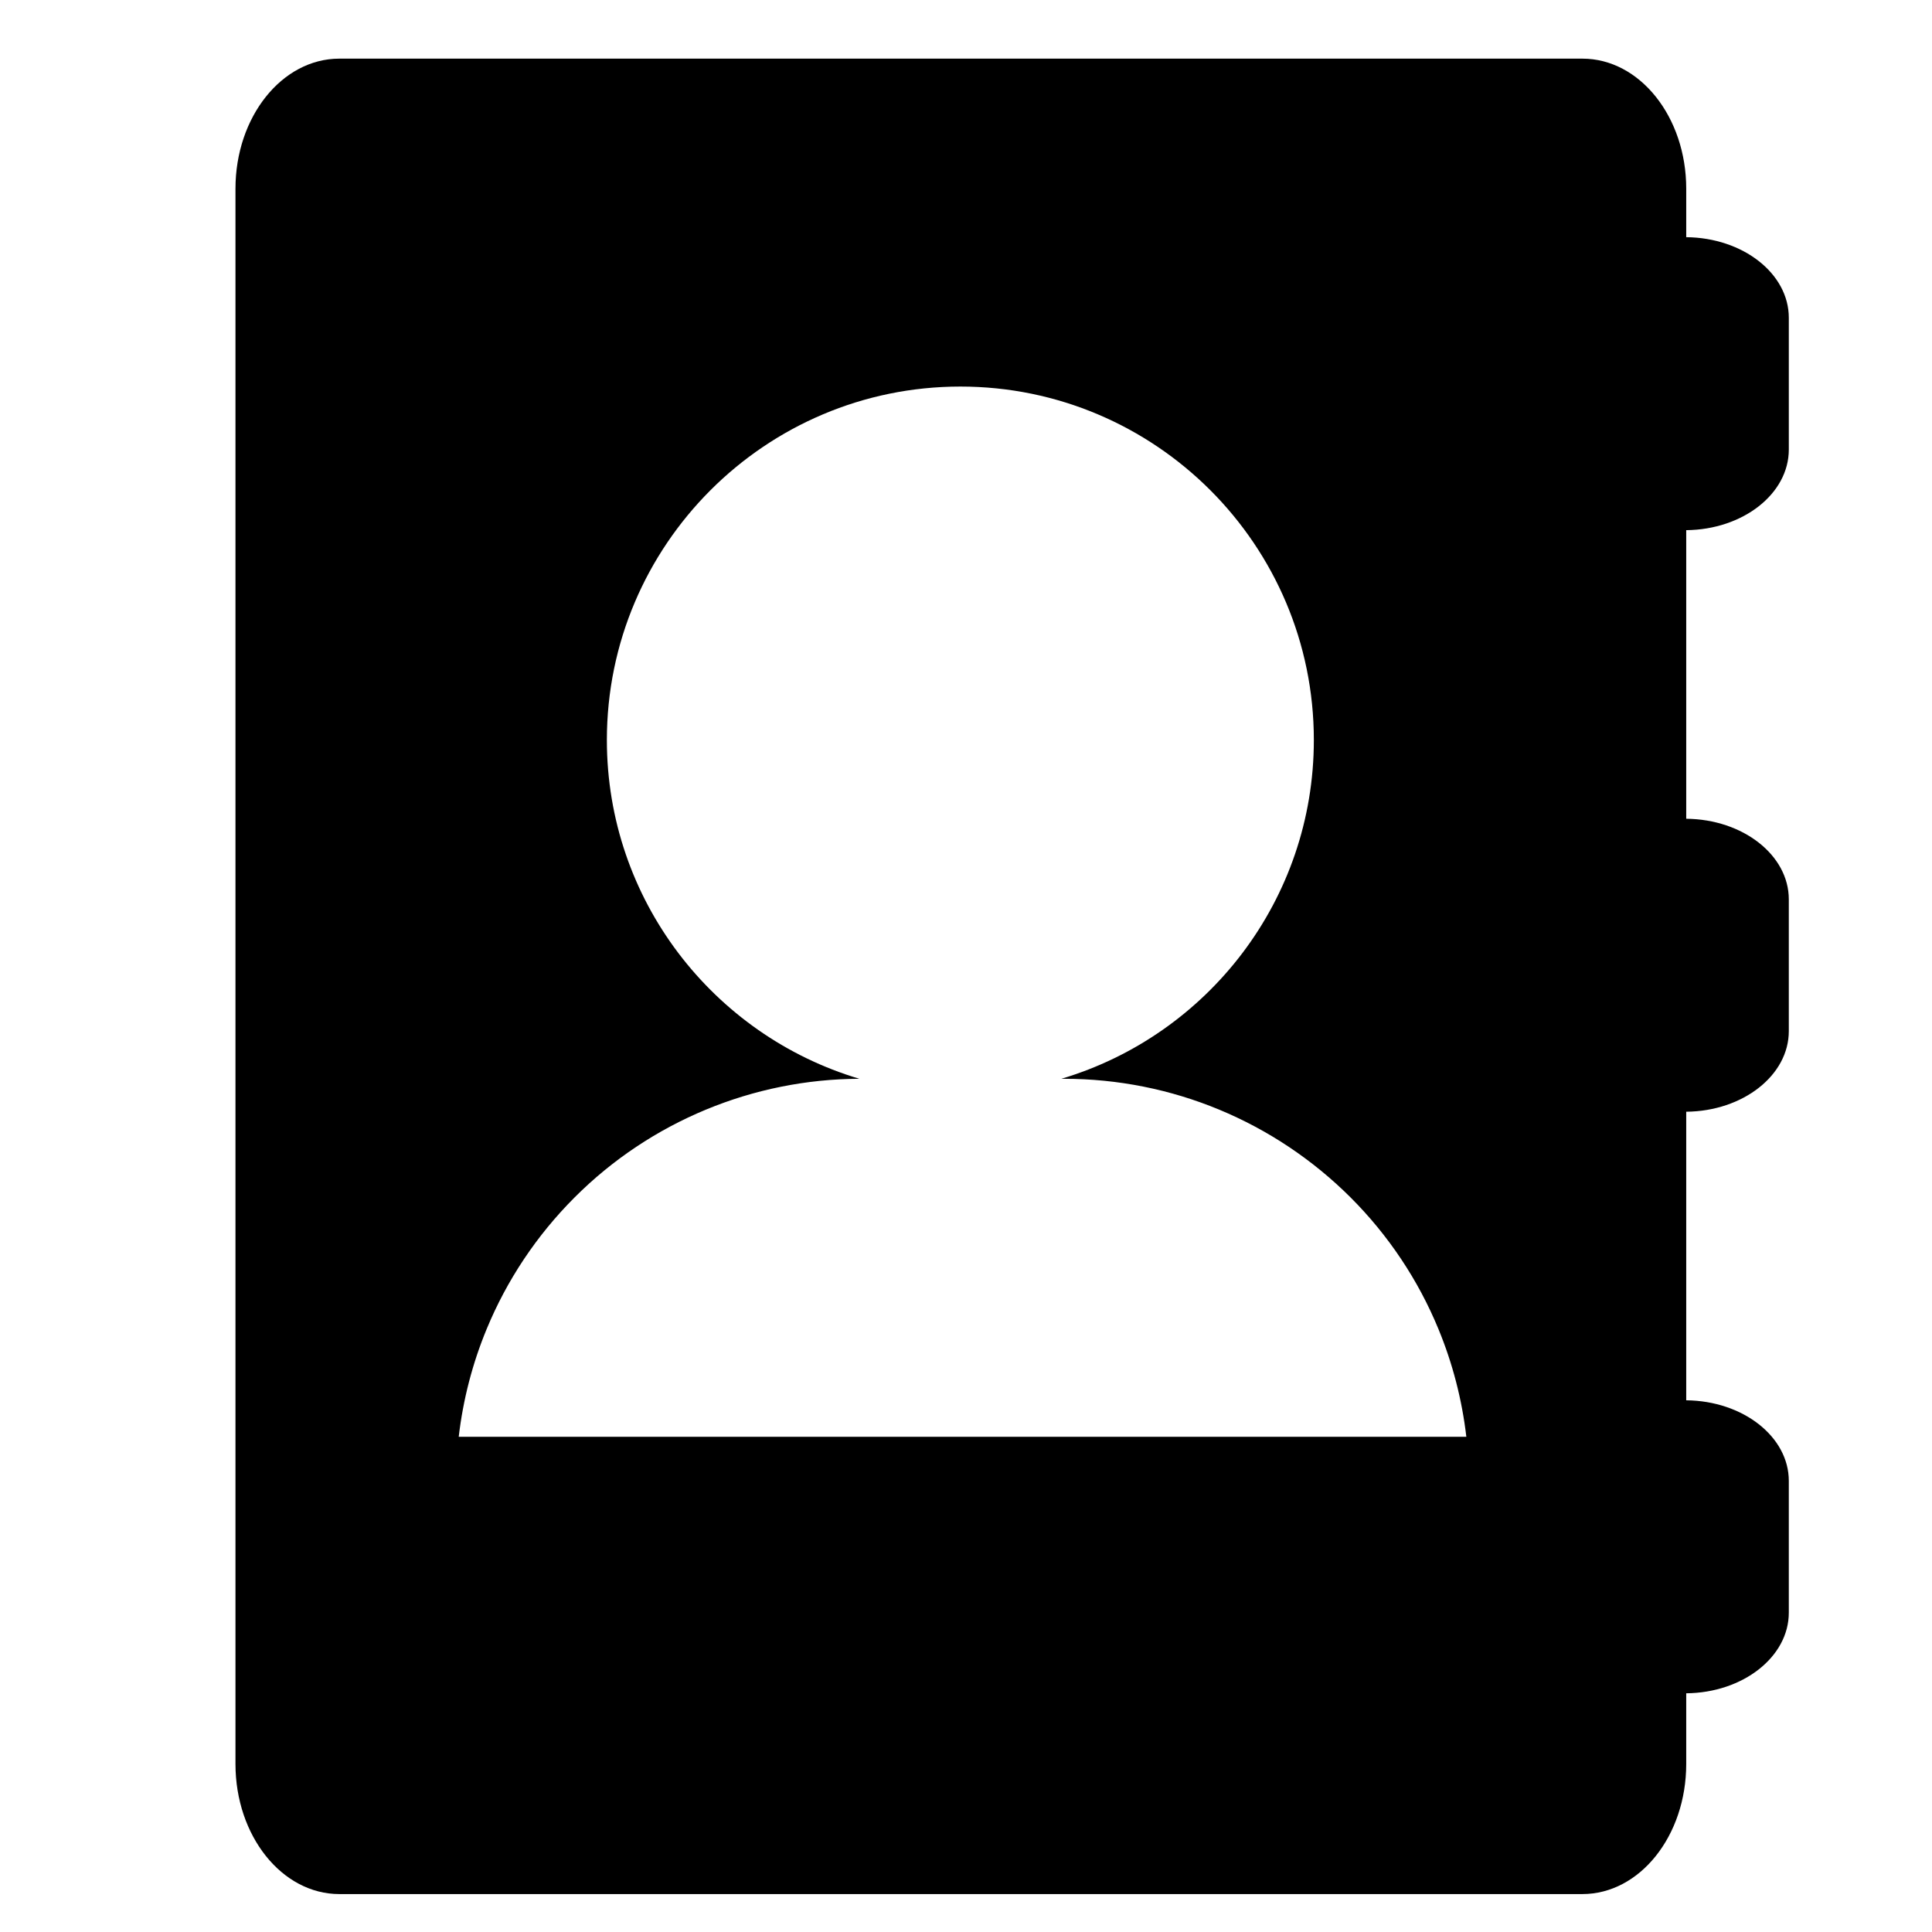
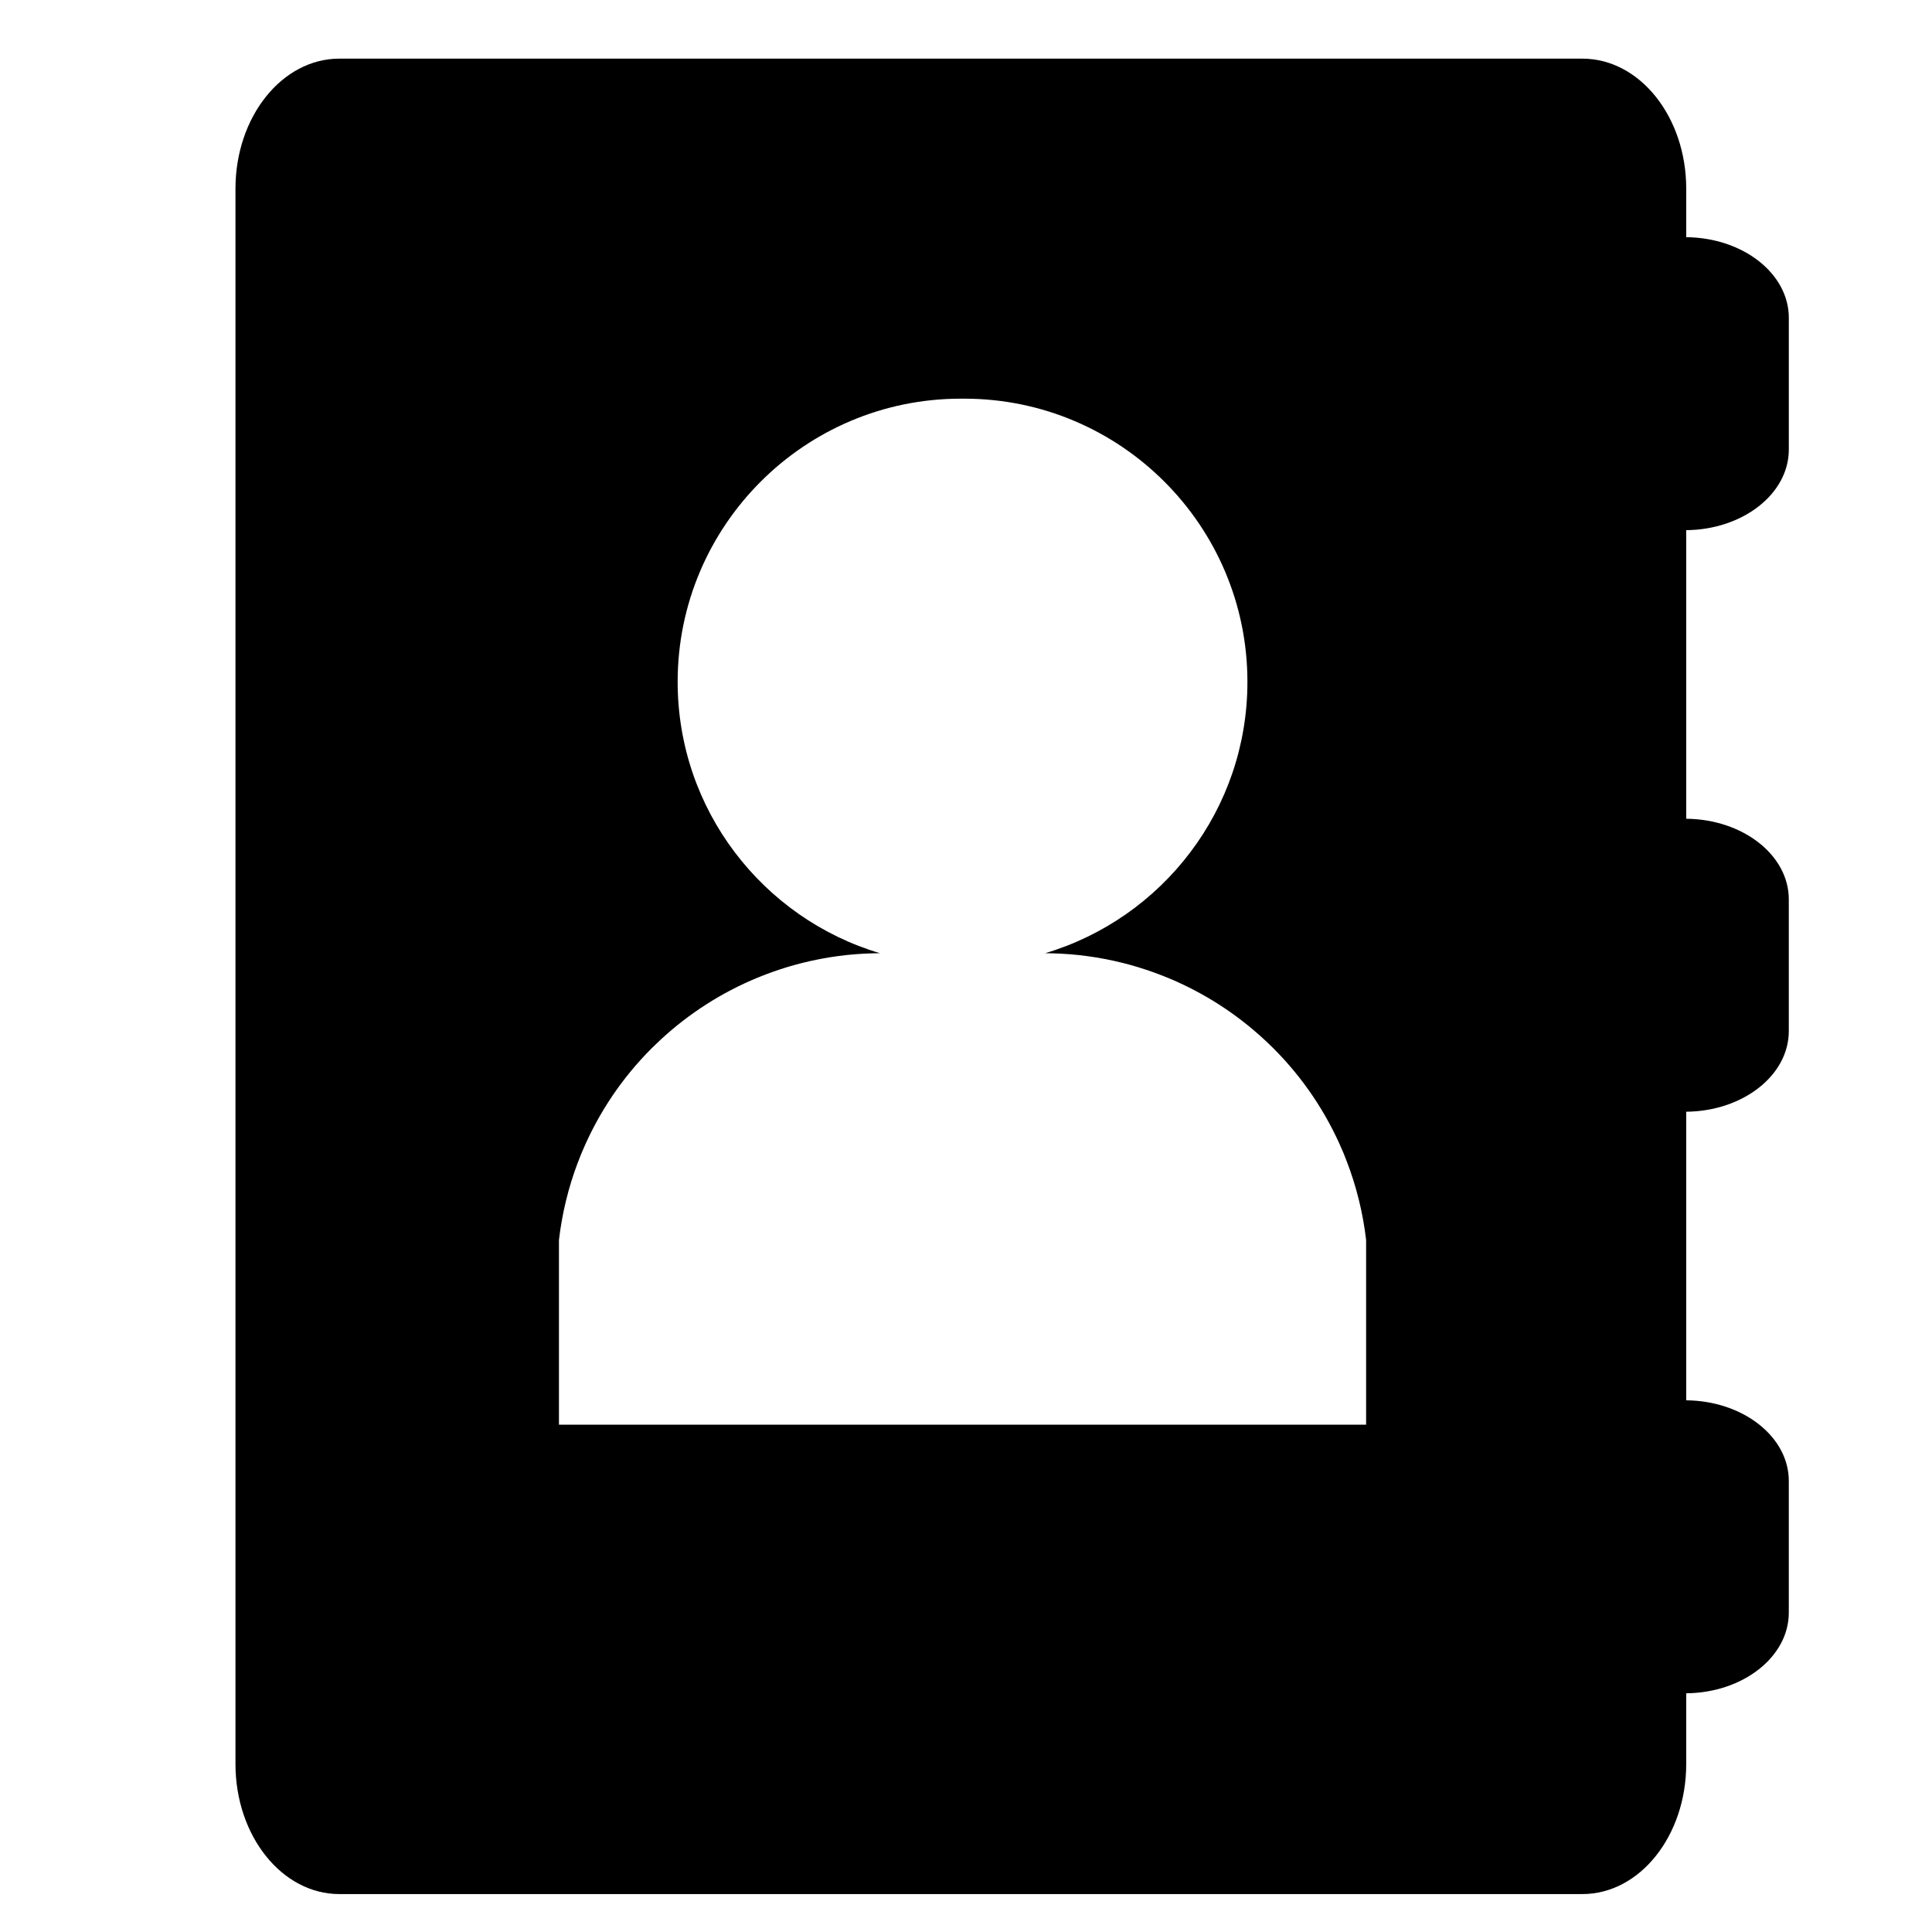
<svg xmlns="http://www.w3.org/2000/svg" version="1.1" id="Layer_2" x="0px" y="0px" width="283.46px" height="283.46px" viewBox="0 0 283.46 283.46" enable-background="new 0 0 283.46 283.46" xml:space="preserve">
-   <path d="M262.452,65.958V46.625c0-6.487-6.724-11.749-15.051-11.826v-7.112c0-10.539-6.821-19.083-15.234-19.083H49.784  c-8.414,0-15.236,8.544-15.236,19.083v231.125c0,10.544,6.822,19.083,15.236,19.083h182.382c8.413,0,15.234-8.539,15.234-19.083  v-10.375c8.327-0.077,15.051-5.343,15.051-11.831v-19.33c0-6.485-6.724-11.749-15.051-11.826v-42.339  c8.327-0.077,15.051-5.34,15.051-11.827v-19.332c0-6.487-6.724-11.749-15.051-11.826V77.785  C255.728,77.707,262.452,72.445,262.452,65.958z M215.048,210.801H67.394h-0.09c0.64-5.474,2.021-10.796,4.109-15.83  c2.953-7.145,7.311-13.705,12.887-19.284c5.57-5.581,12.135-9.926,19.279-12.888c7.074-2.929,14.708-4.495,22.513-4.521  c-10.722-3.189-20.003-9.769-26.589-18.481c-6.565-8.688-10.464-19.503-10.464-31.222c0-14.314,5.817-27.27,15.21-36.661  c9.386-9.386,22.357-15.199,36.661-15.199c14.309,0,27.269,5.813,36.661,15.199c9.386,9.391,15.194,22.347,15.194,36.661  c0,11.719-3.893,22.536-10.454,31.222c-6.581,8.71-15.867,15.292-26.594,18.481h0.376c0.015,0,0.015,0,0.015,0  c7.889,0,15.619,1.559,22.759,4.521s13.703,7.317,19.287,12.888c5.568,5.563,9.936,12.14,12.881,19.284  c2.083,5.034,3.464,10.356,4.104,15.83H215.048z" />
+   <g>
+     <path d="M262.453,65.958V46.625c0-6.487-6.725-11.749-15.052-11.826v-7.112c0-10.539-6.821-19.083-15.233-19.083H49.784   c-8.414,0-15.236,8.544-15.236,19.083v231.125c0,10.544,6.822,19.083,15.236,19.083h182.381c8.414,0,15.234-8.539,15.234-19.083   v-10.375c8.327-0.077,15.051-5.343,15.051-11.831v-19.33c0-6.485-6.724-11.749-15.051-11.825v-42.34   c8.327-0.076,15.051-5.34,15.051-11.826v-19.333c0-6.487-6.724-11.749-15.051-11.826V77.785   C255.728,77.707,262.453,72.445,262.453,65.958z M85.297,169.246c0.074-0.175,0.152-0.351,0.225-0.524   c2.355-5.519,5.769-10.604,10.093-14.923c0.428-0.425,0.863-0.839,1.305-1.249c4.172-3.871,8.97-6.931,14.149-9.076   c0.172-0.071,0.342-0.135,0.512-0.205c1.174-0.469,2.365-0.895,3.571-1.27c0.085-0.025,0.171-0.056,0.256-0.081   c0.188-0.058,0.375-0.107,0.564-0.165c0.188-0.055,0.375-0.111,0.563-0.162c0.104-0.029,0.211-0.057,0.315-0.084   c0.274-0.074,0.549-0.148,0.824-0.219c0.032-0.008,0.066-0.017,0.1-0.023c3.356-0.838,6.817-1.313,10.329-1.396   c0.027-0.004,0.058-0.004,0.085-0.004c0.305-0.006,0.61-0.013,0.916-0.013c-8.59-2.556-16.023-7.825-21.299-14.806   c-5.263-6.957-8.381-15.623-8.381-25.011c0-11.466,4.661-21.847,12.181-29.367c7.521-7.521,17.907-12.176,29.367-12.176   c0.084,0,0.166,0.002,0.25,0.003c0.083,0,0.167-0.003,0.25-0.003c11.459,0,21.844,4.656,29.366,12.177s12.182,17.899,12.182,29.367   c0,9.389-3.117,18.054-8.381,25.011c-5.277,6.981-12.709,12.25-21.299,14.807c0.307,0,0.609,0.006,0.916,0.014   c0.027,0,0.057,0,0.084,0.002c3.508,0.085,6.963,0.559,10.318,1.393c0.037,0.012,0.074,0.018,0.111,0.027   c0.268,0.068,0.539,0.141,0.807,0.213c0.113,0.029,0.225,0.059,0.332,0.088c0.182,0.051,0.363,0.105,0.543,0.158   c0.195,0.057,0.391,0.112,0.584,0.172c0.078,0.023,0.156,0.049,0.23,0.073c1.223,0.38,2.426,0.808,3.611,1.282   c0.166,0.066,0.332,0.13,0.496,0.199c5.184,2.147,9.988,5.213,14.164,9.09c0.436,0.405,0.867,0.814,1.289,1.236   c4.361,4.354,7.793,9.486,10.152,15.055c0.057,0.131,0.113,0.262,0.168,0.393c0.152,0.366,0.293,0.738,0.436,1.108   c1.428,3.704,2.389,7.591,2.854,11.569h-0.002v27.1H82.009v-27.1c0.456-3.879,1.374-7.668,2.739-11.287   C84.924,170.17,85.105,169.706,85.297,169.246z" />
+   </g>
</svg>
